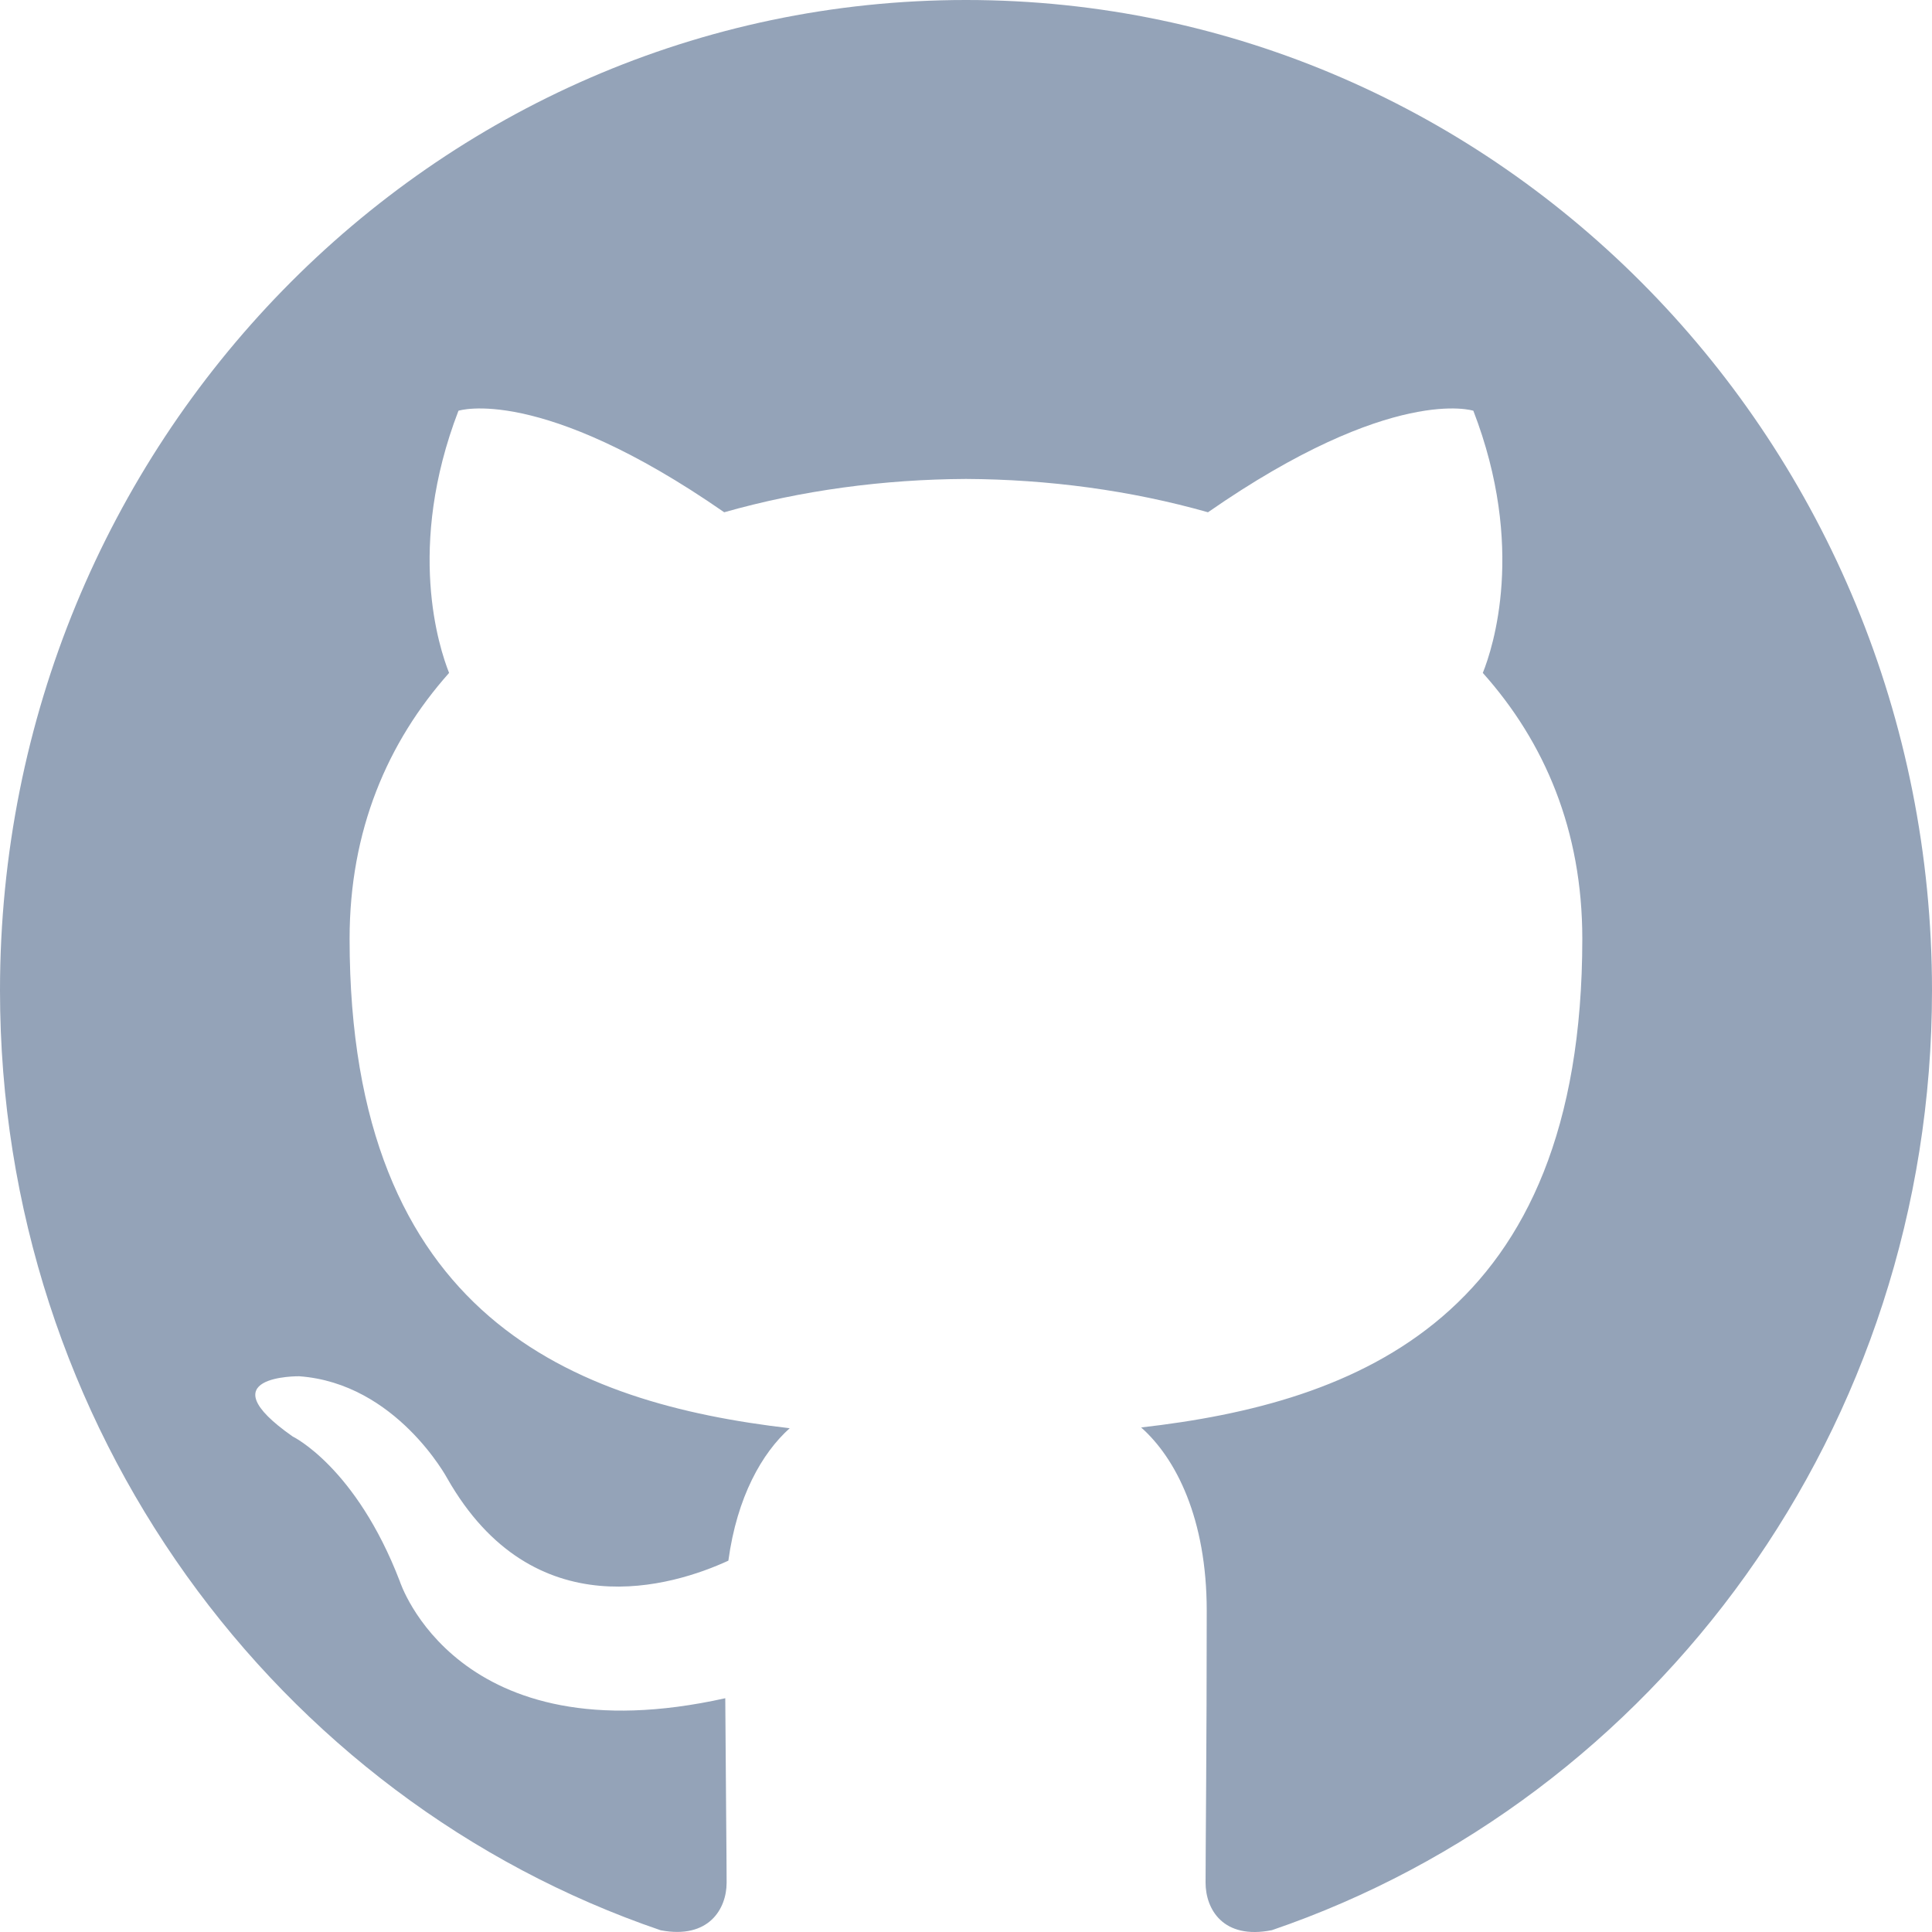
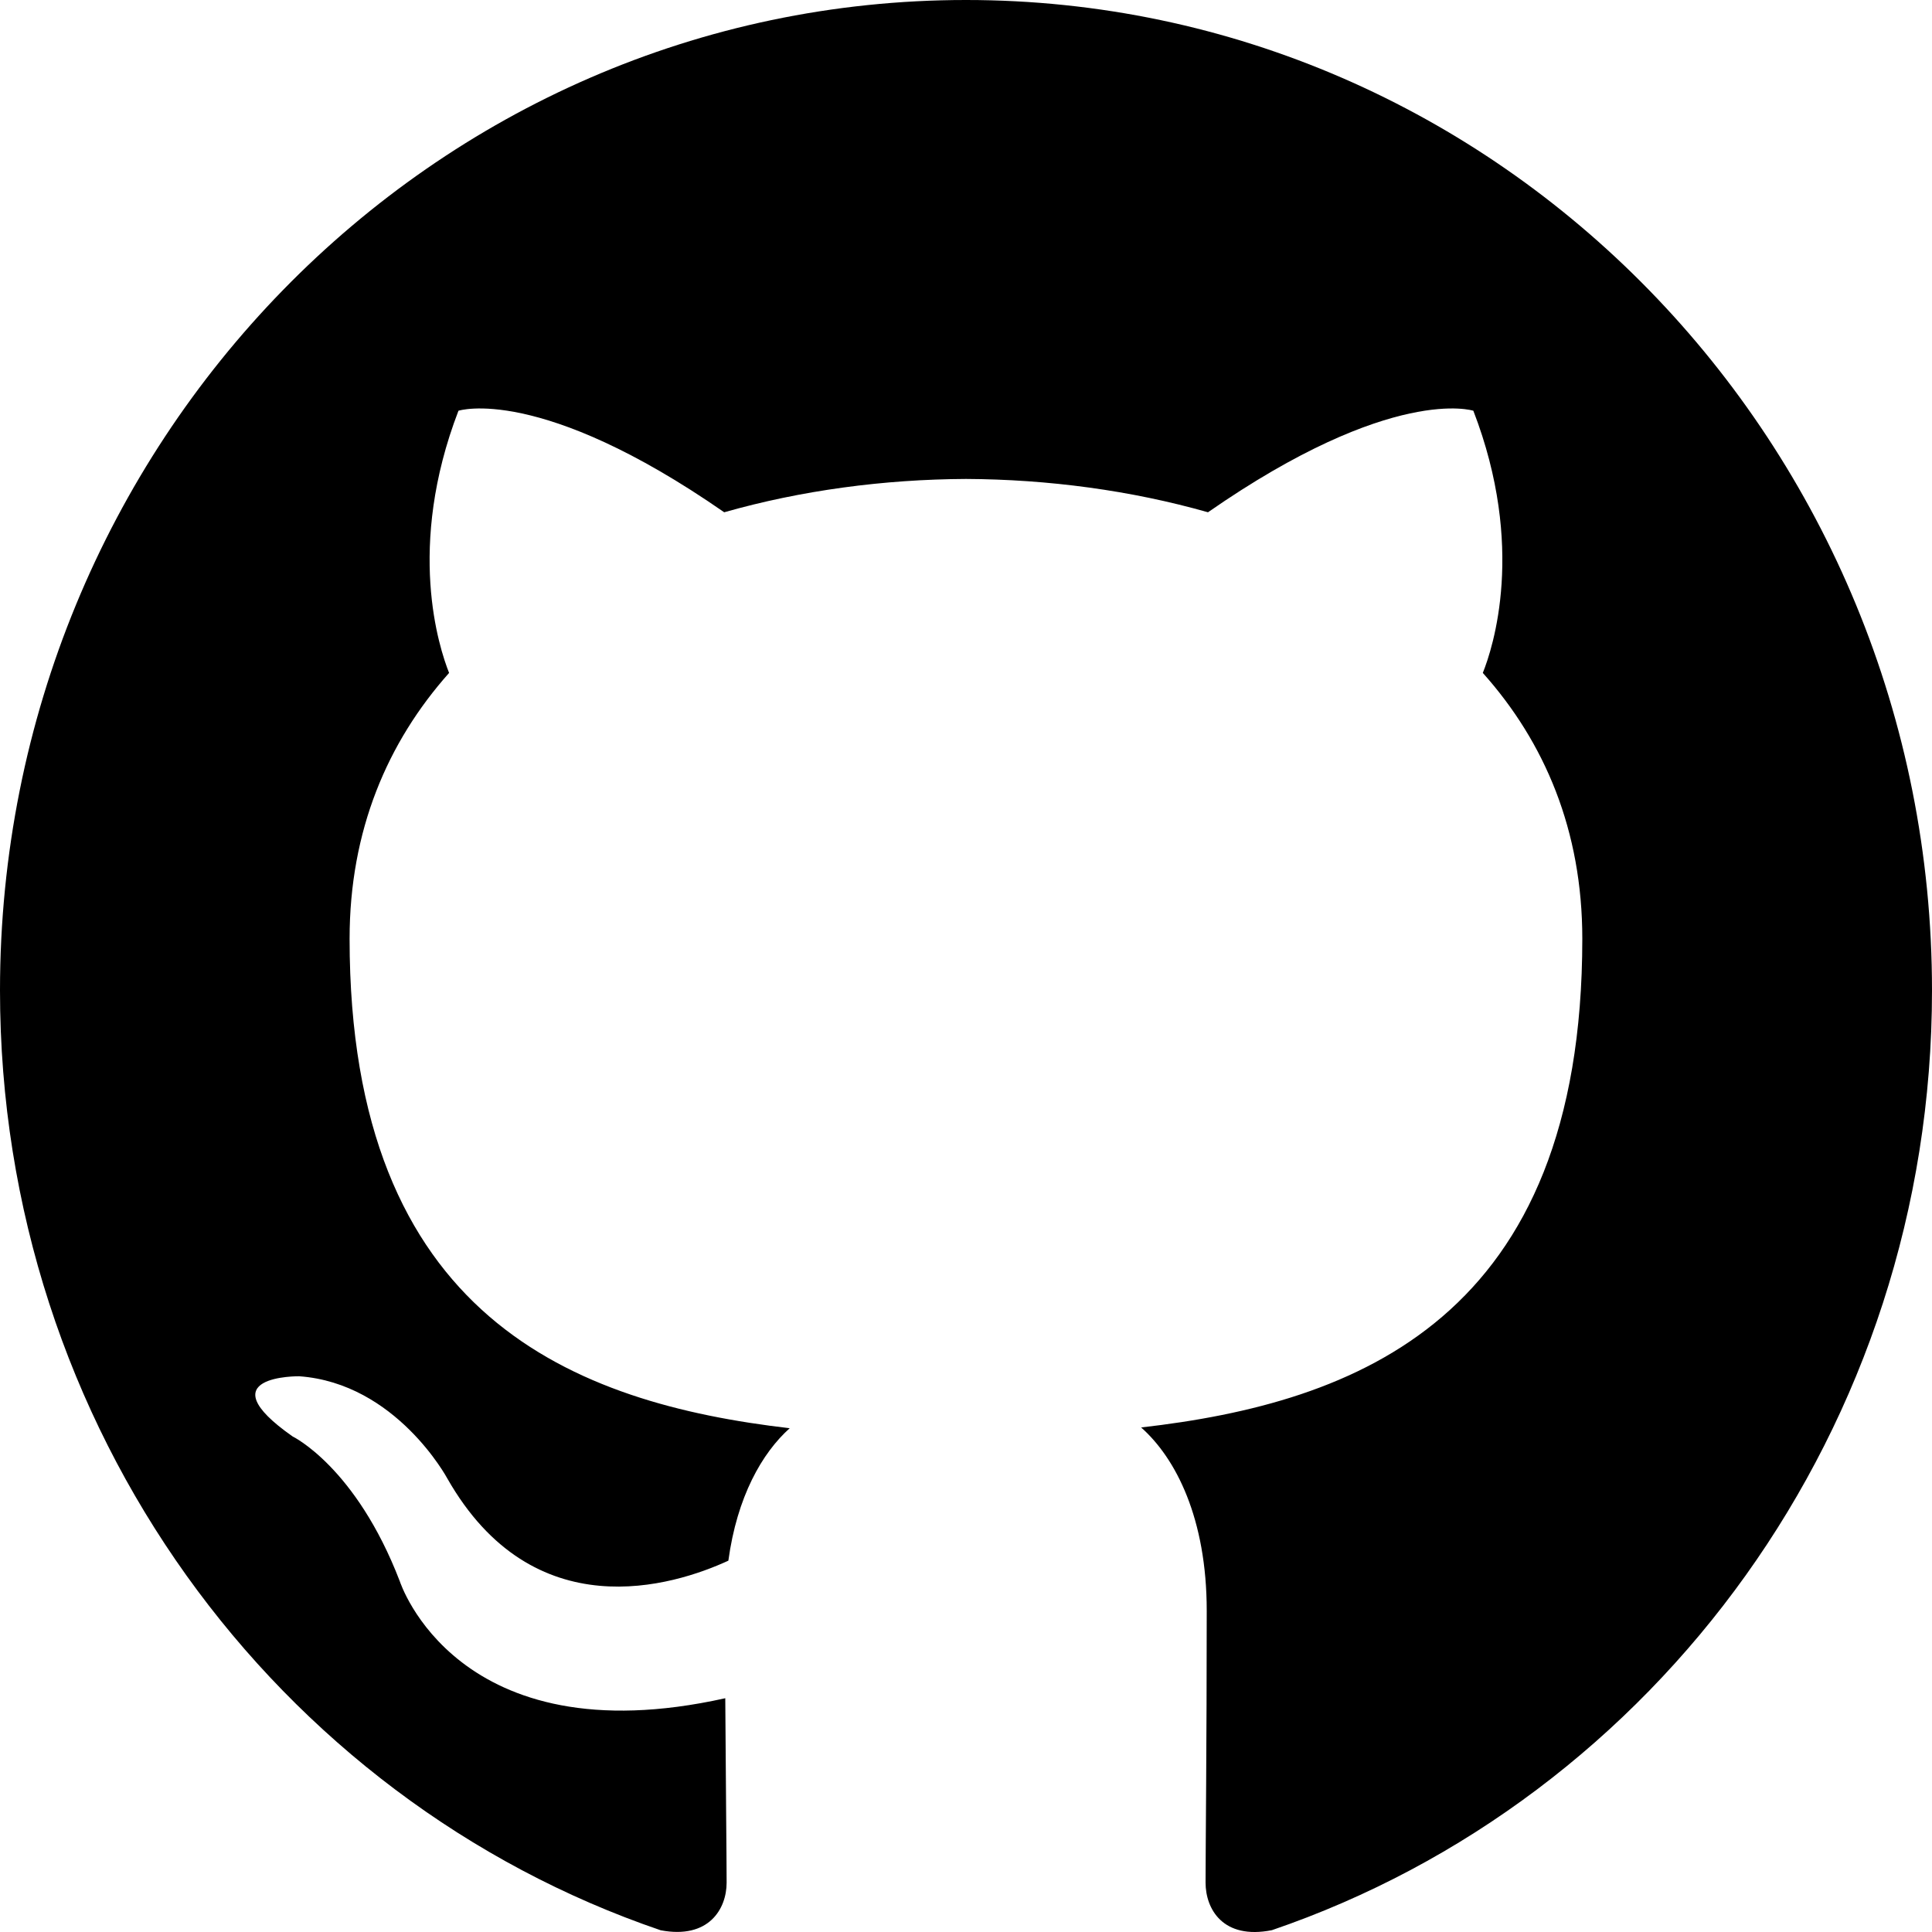
- <svg xmlns="http://www.w3.org/2000/svg" width="800px" height="800px" viewBox="0 0 20 20" version="1.1">
-   <defs>
- 
- </defs>
-   <g id="Page-1" stroke="none" stroke-width="1" fill="none" fill-rule="evenodd">
-     <g id="Dribbble-Light-Preview" transform="translate(-140, -7559)" fill="#94a3b8">
-       <g id="icons" transform="translate(56, 160)">
-         <path d="M94,7399 C99.523,7399 104,7403.59 104,7409.253 C104,7413.782 101.138,7417.624 97.167,7418.981 C96.66,7419.082 96.48,7418.762 96.48,7418.489 C96.48,7418.151 96.492,7417.047 96.492,7415.675 C96.492,7414.719 96.172,7414.095 95.813,7413.777 C98.04,7413.523 100.38,7412.656 100.38,7408.718 C100.38,7407.598 99.992,7406.684 99.35,7405.966 C99.454,7405.707 99.797,7404.664 99.252,7403.252 C99.252,7403.252 98.414,7402.977 96.505,7404.303 C95.706,7404.076 94.85,7403.962 94,7403.958 C93.15,7403.962 92.295,7404.076 91.497,7404.303 C89.586,7402.977 88.746,7403.252 88.746,7403.252 C88.203,7404.664 88.546,7405.707 88.649,7405.966 C88.01,7406.684 87.619,7407.598 87.619,7408.718 C87.619,7412.646 89.954,7413.526 92.175,7413.785 C91.889,7414.041 91.63,7414.493 91.54,7415.156 C90.97,7415.418 89.522,7415.871 88.63,7414.304 C88.63,7414.304 88.101,7413.319 87.097,7413.247 C87.097,7413.247 86.122,7413.234 87.029,7413.87 C87.029,7413.87 87.684,7414.185 88.139,7415.37 C88.139,7415.37 88.726,7417.2 91.508,7416.58 C91.513,7417.437 91.522,7418.245 91.522,7418.489 C91.522,7418.76 91.338,7419.077 90.839,7418.982 C86.865,7417.627 84,7413.783 84,7409.253 C84,7403.59 88.478,7399 94,7399" id="github-[#142]">
- 
- </path>
+ <svg xmlns="http://www.w3.org/2000/svg" viewBox="0 0 20 20" version="1.1" fill="#000000">
+   <g id="SVGRepo_bgCarrier" stroke-width="0" />
+   <g id="SVGRepo_tracerCarrier" stroke-linecap="round" stroke-linejoin="round" />
+   <g id="SVGRepo_iconCarrier">
+     <defs> </defs>
+     <g id="Page-1" stroke="none" stroke-width="1" fill="none" fill-rule="evenodd">
+       <g id="Dribbble-Light-Preview" transform="translate(-140, -7559)" fill="#000000">
+         <g id="icons" transform="translate(56, 160)">
+           <path d="M94,7399 C99.523,7399 104,7403.59 104,7409.253 C104,7413.782 101.138,7417.624 97.167,7418.981 C96.66,7419.082 96.48,7418.762 96.48,7418.489 C96.48,7418.151 96.492,7417.047 96.492,7415.675 C96.492,7414.719 96.172,7414.095 95.813,7413.777 C98.04,7413.523 100.38,7412.656 100.38,7408.718 C100.38,7407.598 99.992,7406.684 99.35,7405.966 C99.454,7405.707 99.797,7404.664 99.252,7403.252 C99.252,7403.252 98.414,7402.977 96.505,7404.303 C95.706,7404.076 94.85,7403.962 94,7403.958 C93.15,7403.962 92.295,7404.076 91.497,7404.303 C89.586,7402.977 88.746,7403.252 88.746,7403.252 C88.203,7404.664 88.546,7405.707 88.649,7405.966 C88.01,7406.684 87.619,7407.598 87.619,7408.718 C87.619,7412.646 89.954,7413.526 92.175,7413.785 C91.889,7414.041 91.63,7414.493 91.54,7415.156 C90.97,7415.418 89.522,7415.871 88.63,7414.304 C88.63,7414.304 88.101,7413.319 87.097,7413.247 C87.097,7413.247 86.122,7413.234 87.029,7413.87 C87.029,7413.87 87.684,7414.185 88.139,7415.37 C88.139,7415.37 88.726,7417.2 91.508,7416.58 C91.513,7417.437 91.522,7418.245 91.522,7418.489 C91.522,7418.76 91.338,7419.077 90.839,7418.982 C86.865,7417.627 84,7413.783 84,7409.253 C84,7403.59 88.478,7399 94,7399" id="github-[#142]"> </path>
+         </g>
      </g>
    </g>
  </g>
</svg>
